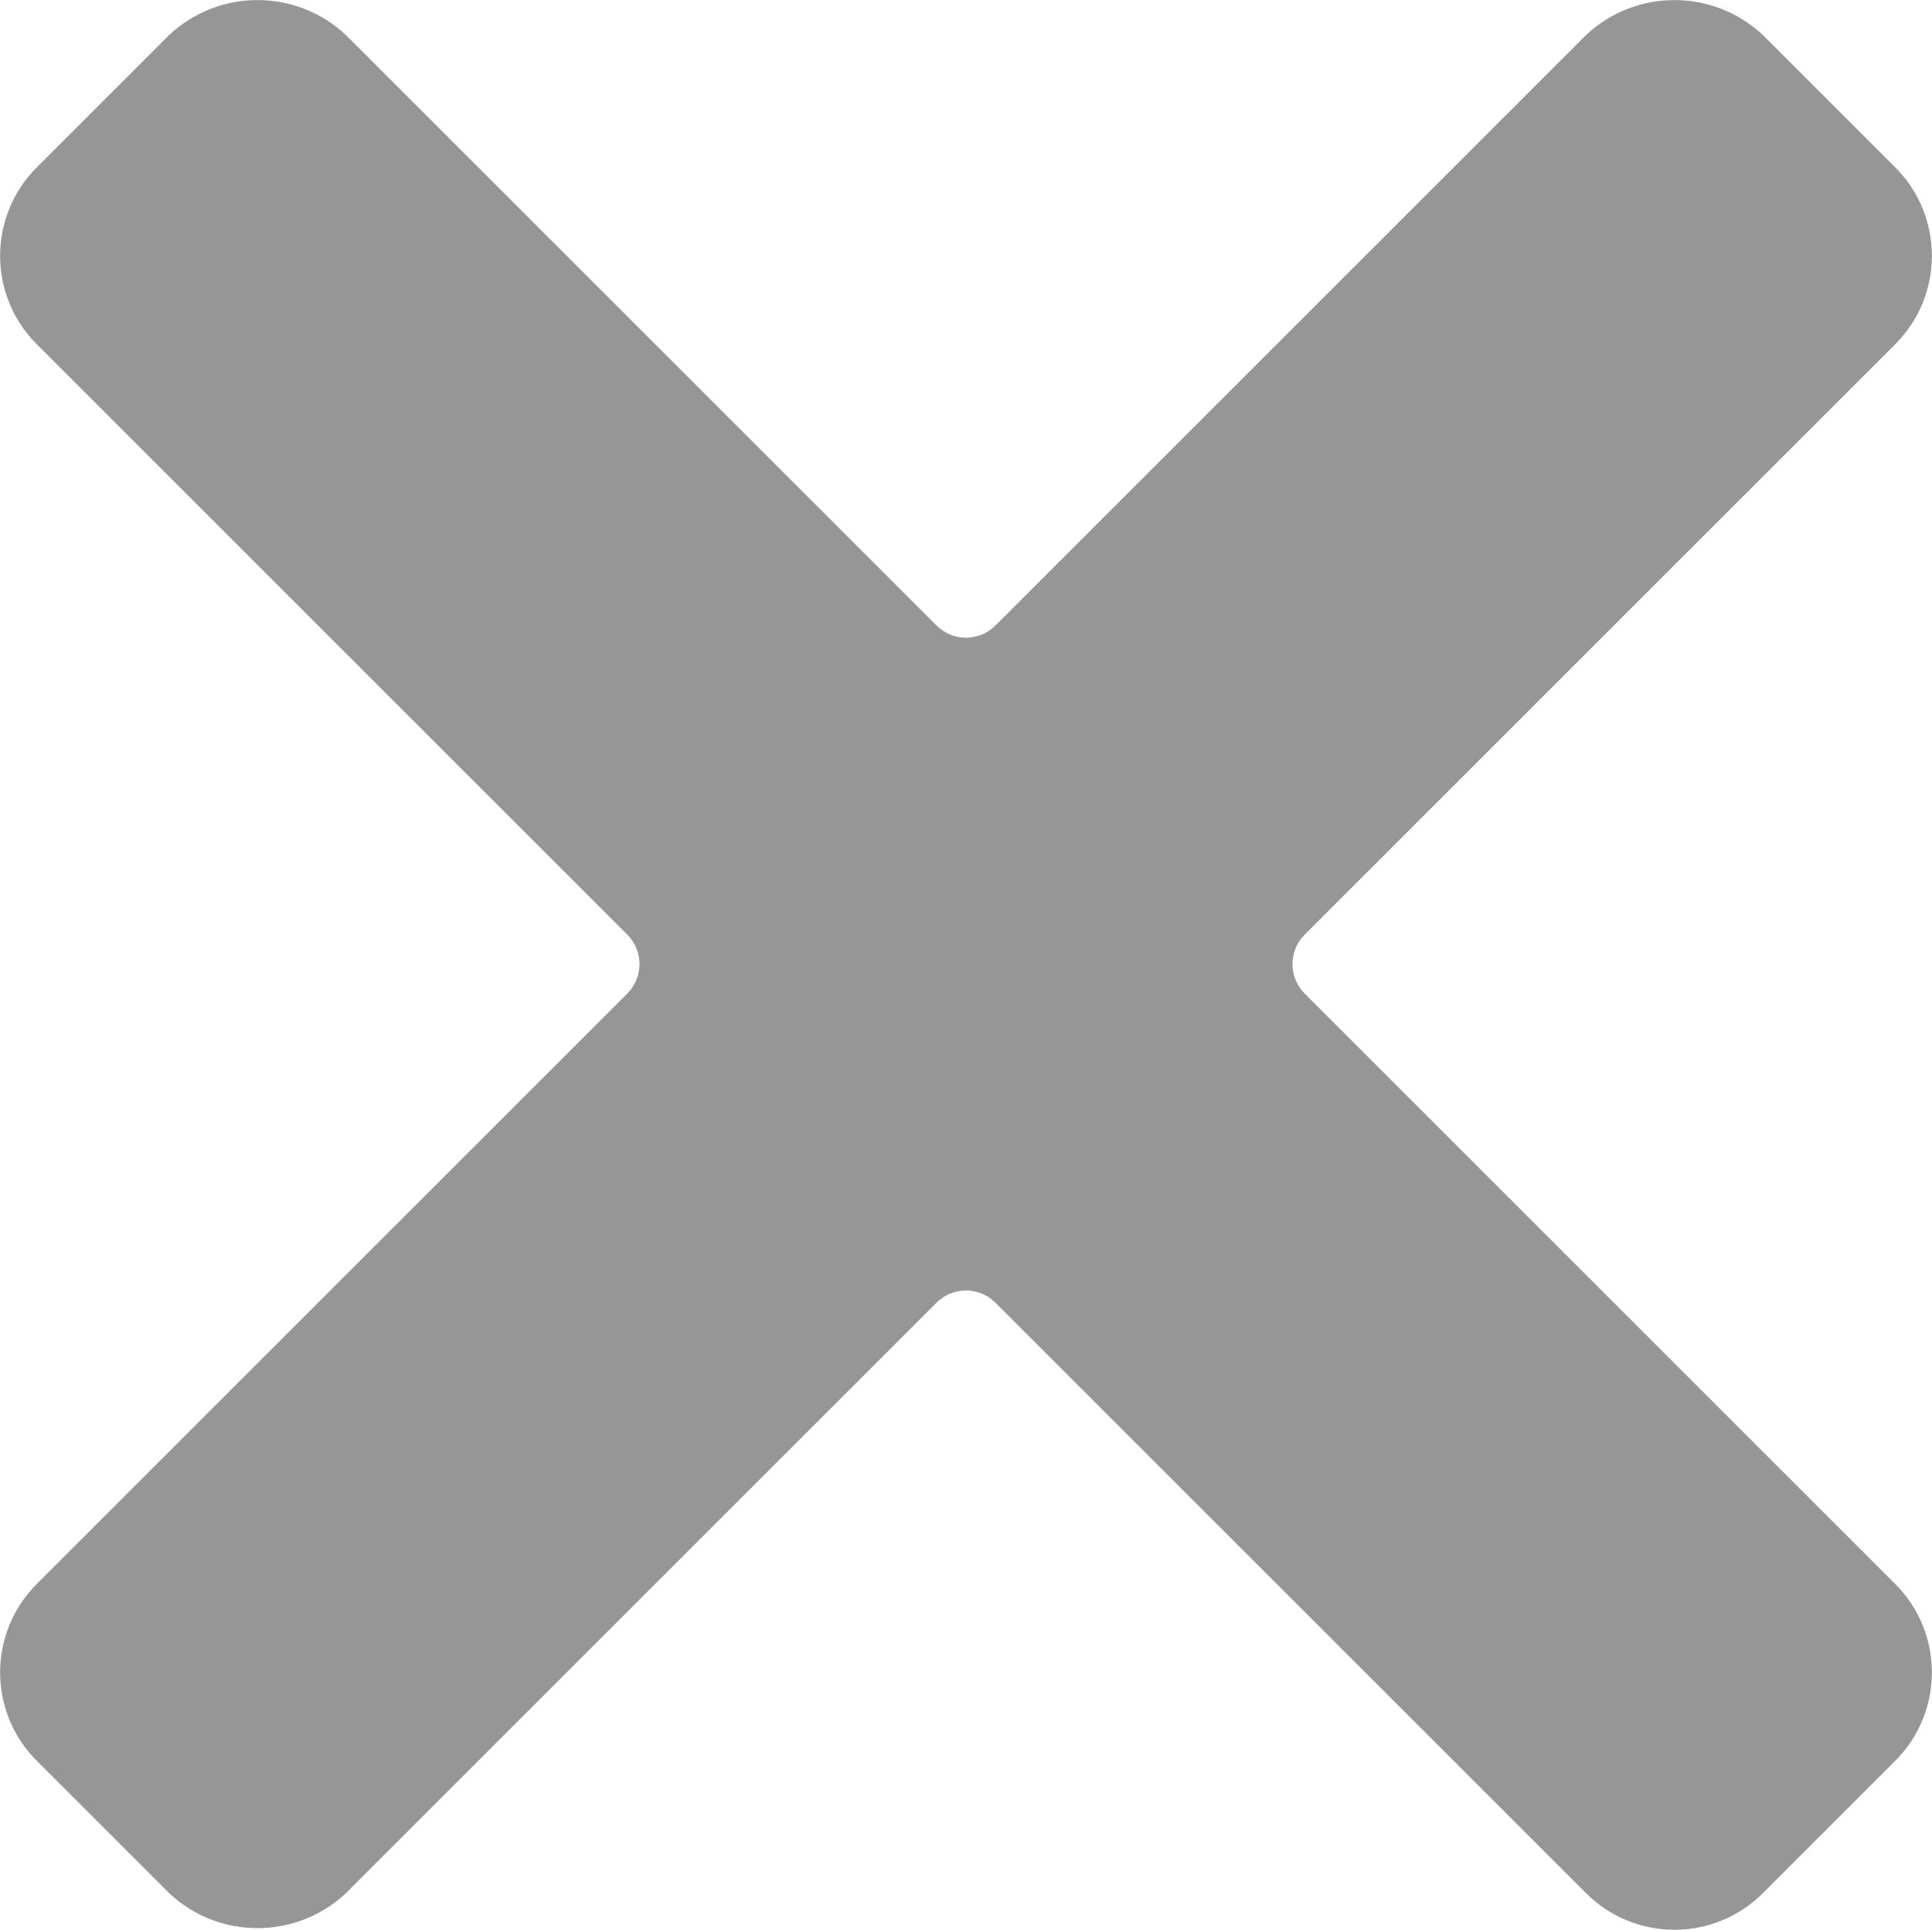
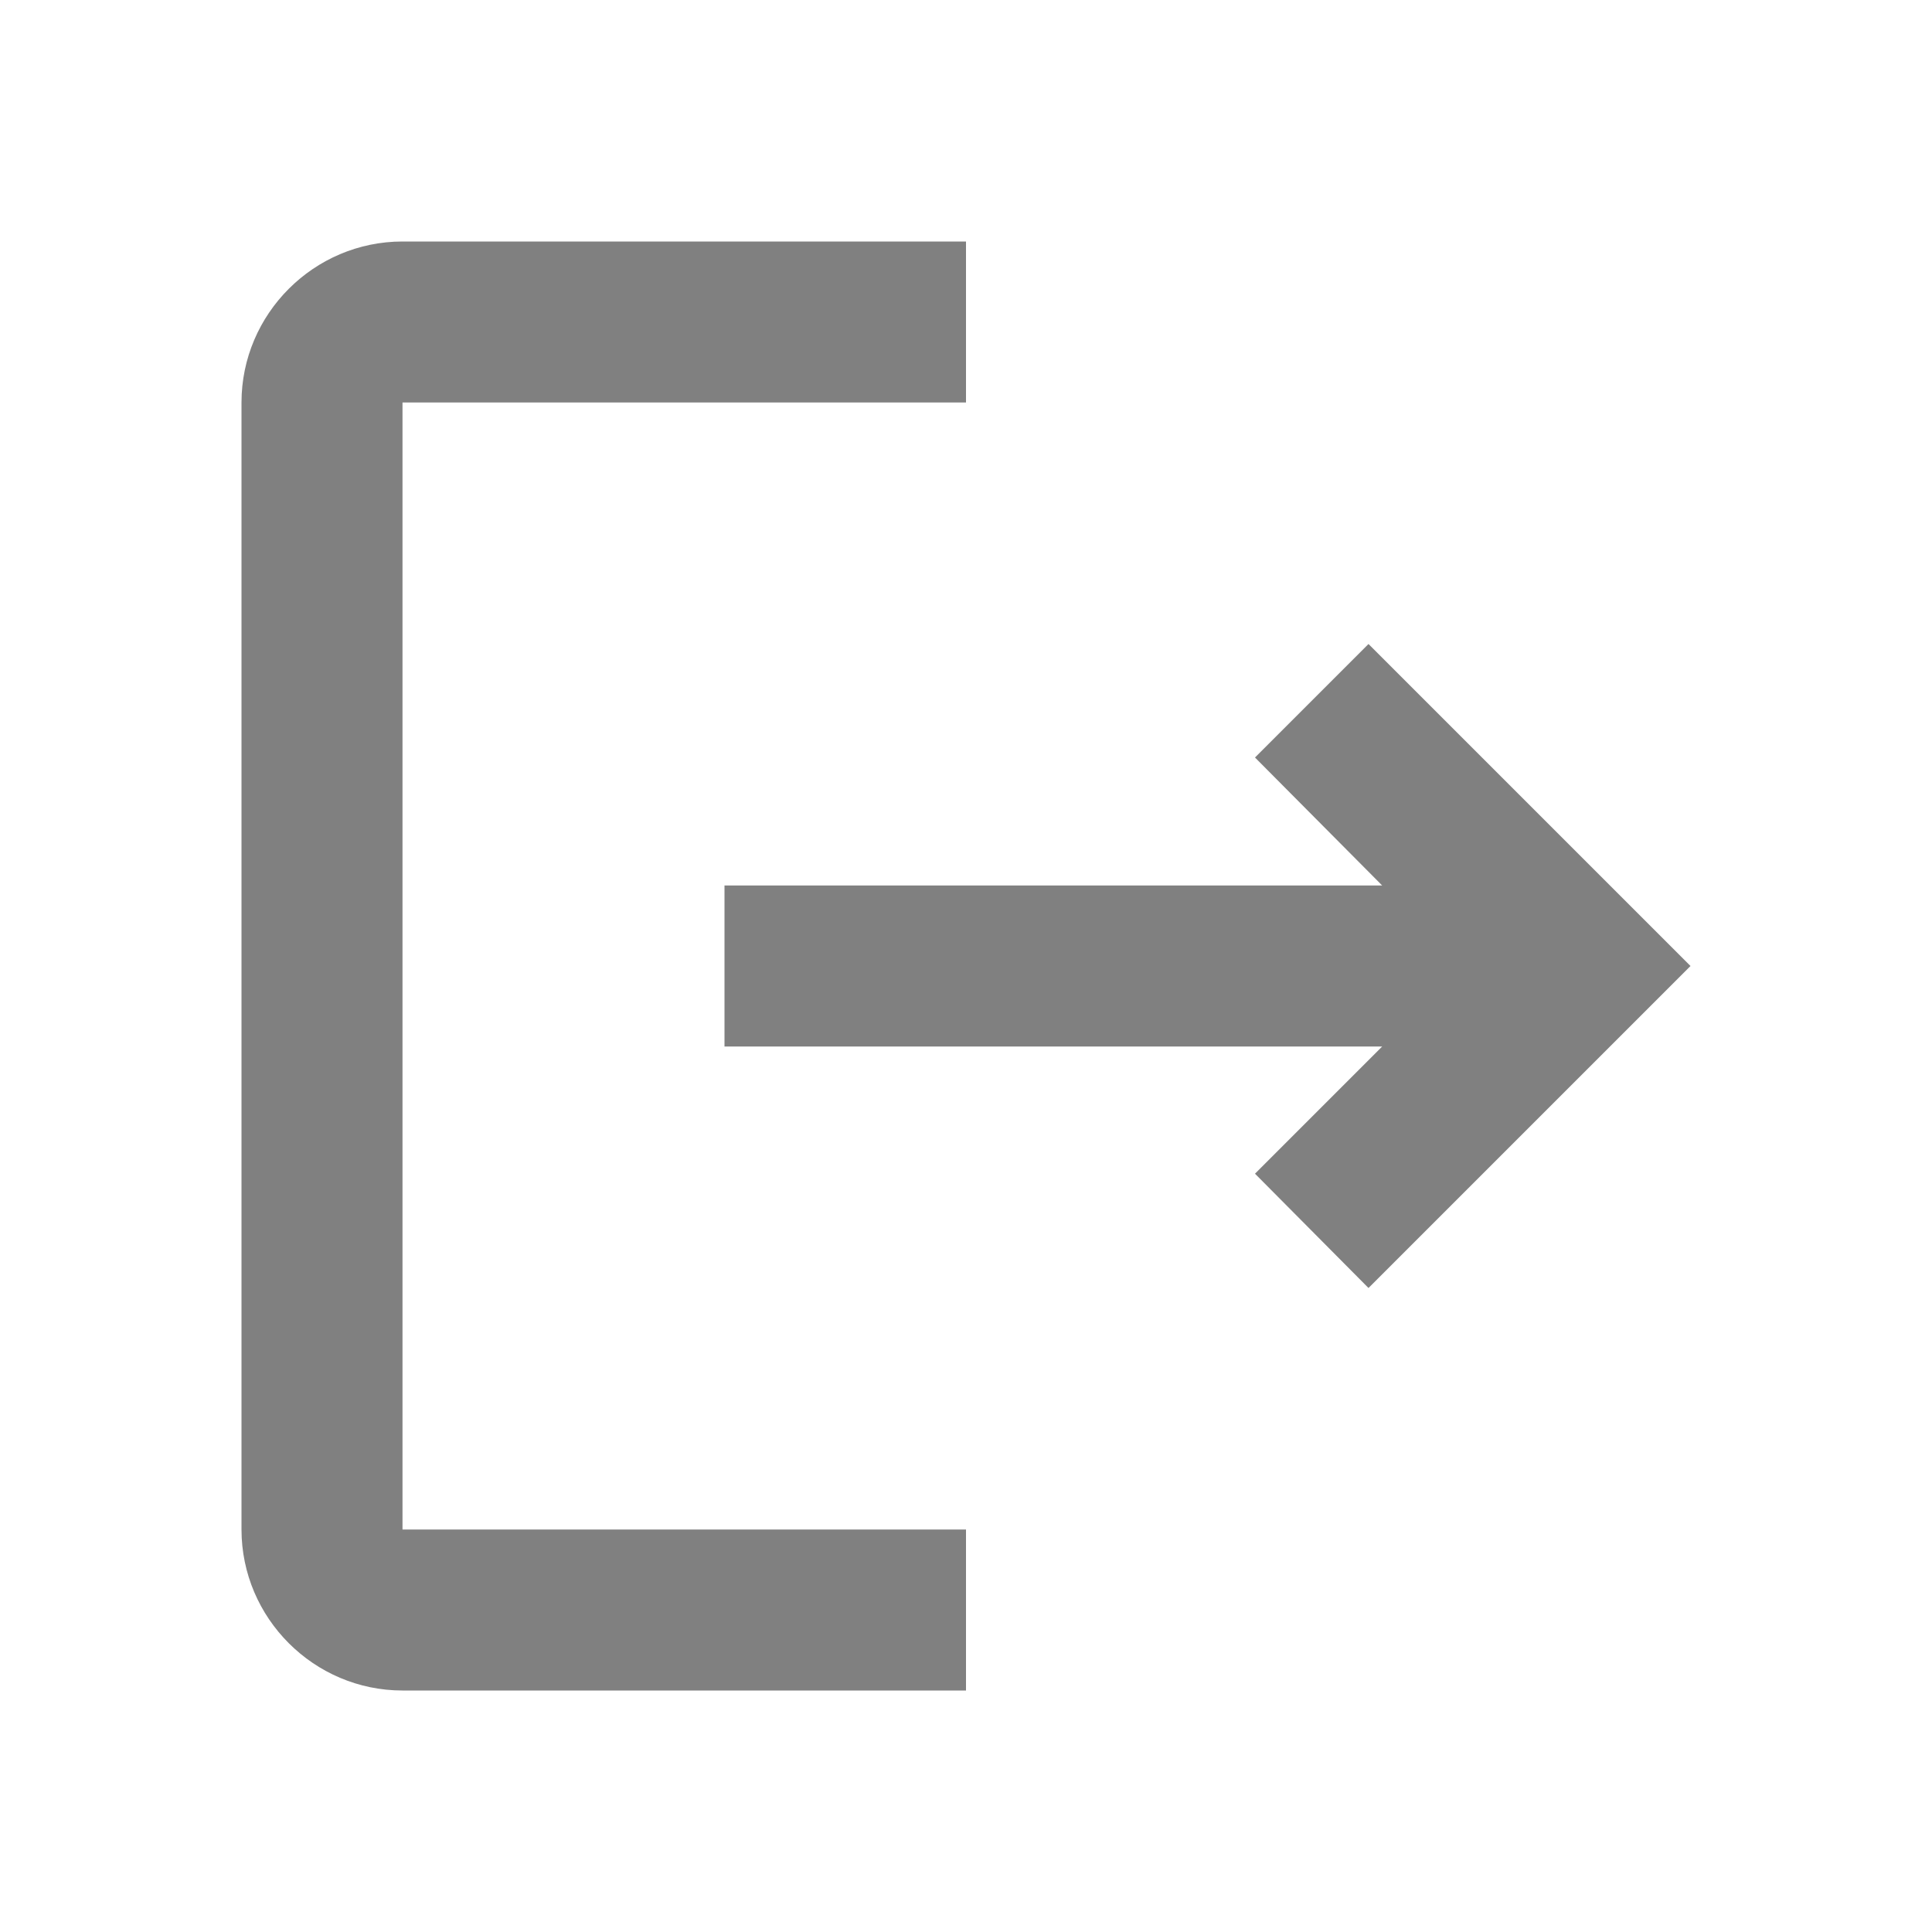
- <svg xmlns="http://www.w3.org/2000/svg" viewBox="0 0 23.18 23.16">
-   <defs>
-     <style>.a{fill:rgb(150,150,150);}</style>
-   </defs>
-   <path class="a" d="M208.06,276.35a.5.5,0,0,1,0-.7l7.09-7.09a1.5,1.5,0,0,0,0-2.12l-1.59-1.59a1.55,1.55,0,0,0-2.12,0l-7.09,7.09a.5.5,0,0,1-.7,0l-7.09-7.09a1.55,1.55,0,0,0-2.12,0l-1.59,1.59a1.5,1.5,0,0,0,0,2.12l7.09,7.09a.5.5,0,0,1,0,.7l-7.09,7.09a1.5,1.5,0,0,0,0,2.12l1.59,1.59a1.55,1.55,0,0,0,2.12,0l7.09-7.09a.5.5,0,0,1,.7,0l7.09,7.09a1.5,1.5,0,0,0,2.12,0l1.59-1.59a1.5,1.5,0,0,0,0-2.12Z" transform="translate(-192.41 -264.43)" />
+ <svg xmlns="http://www.w3.org/2000/svg" enable-background="new 0 0 24 24" height="24px" viewBox="0 0 24 24" width="24px" fill="gray">
+   <g>
+     <path d="M0,0h24v24H0V0z" fill="none" />
+   </g>
+   <g>
+     <path d="M17,8l-1.41,1.41L17.17,11H9v2h8.17l-1.58,1.58L17,16l4-4L17,8z M5,5h7V3H5C3.9,3,3,3.9,3,5v14c0,1.1,0.9,2,2,2h7v-2H5V5z" />
+   </g>
</svg>
